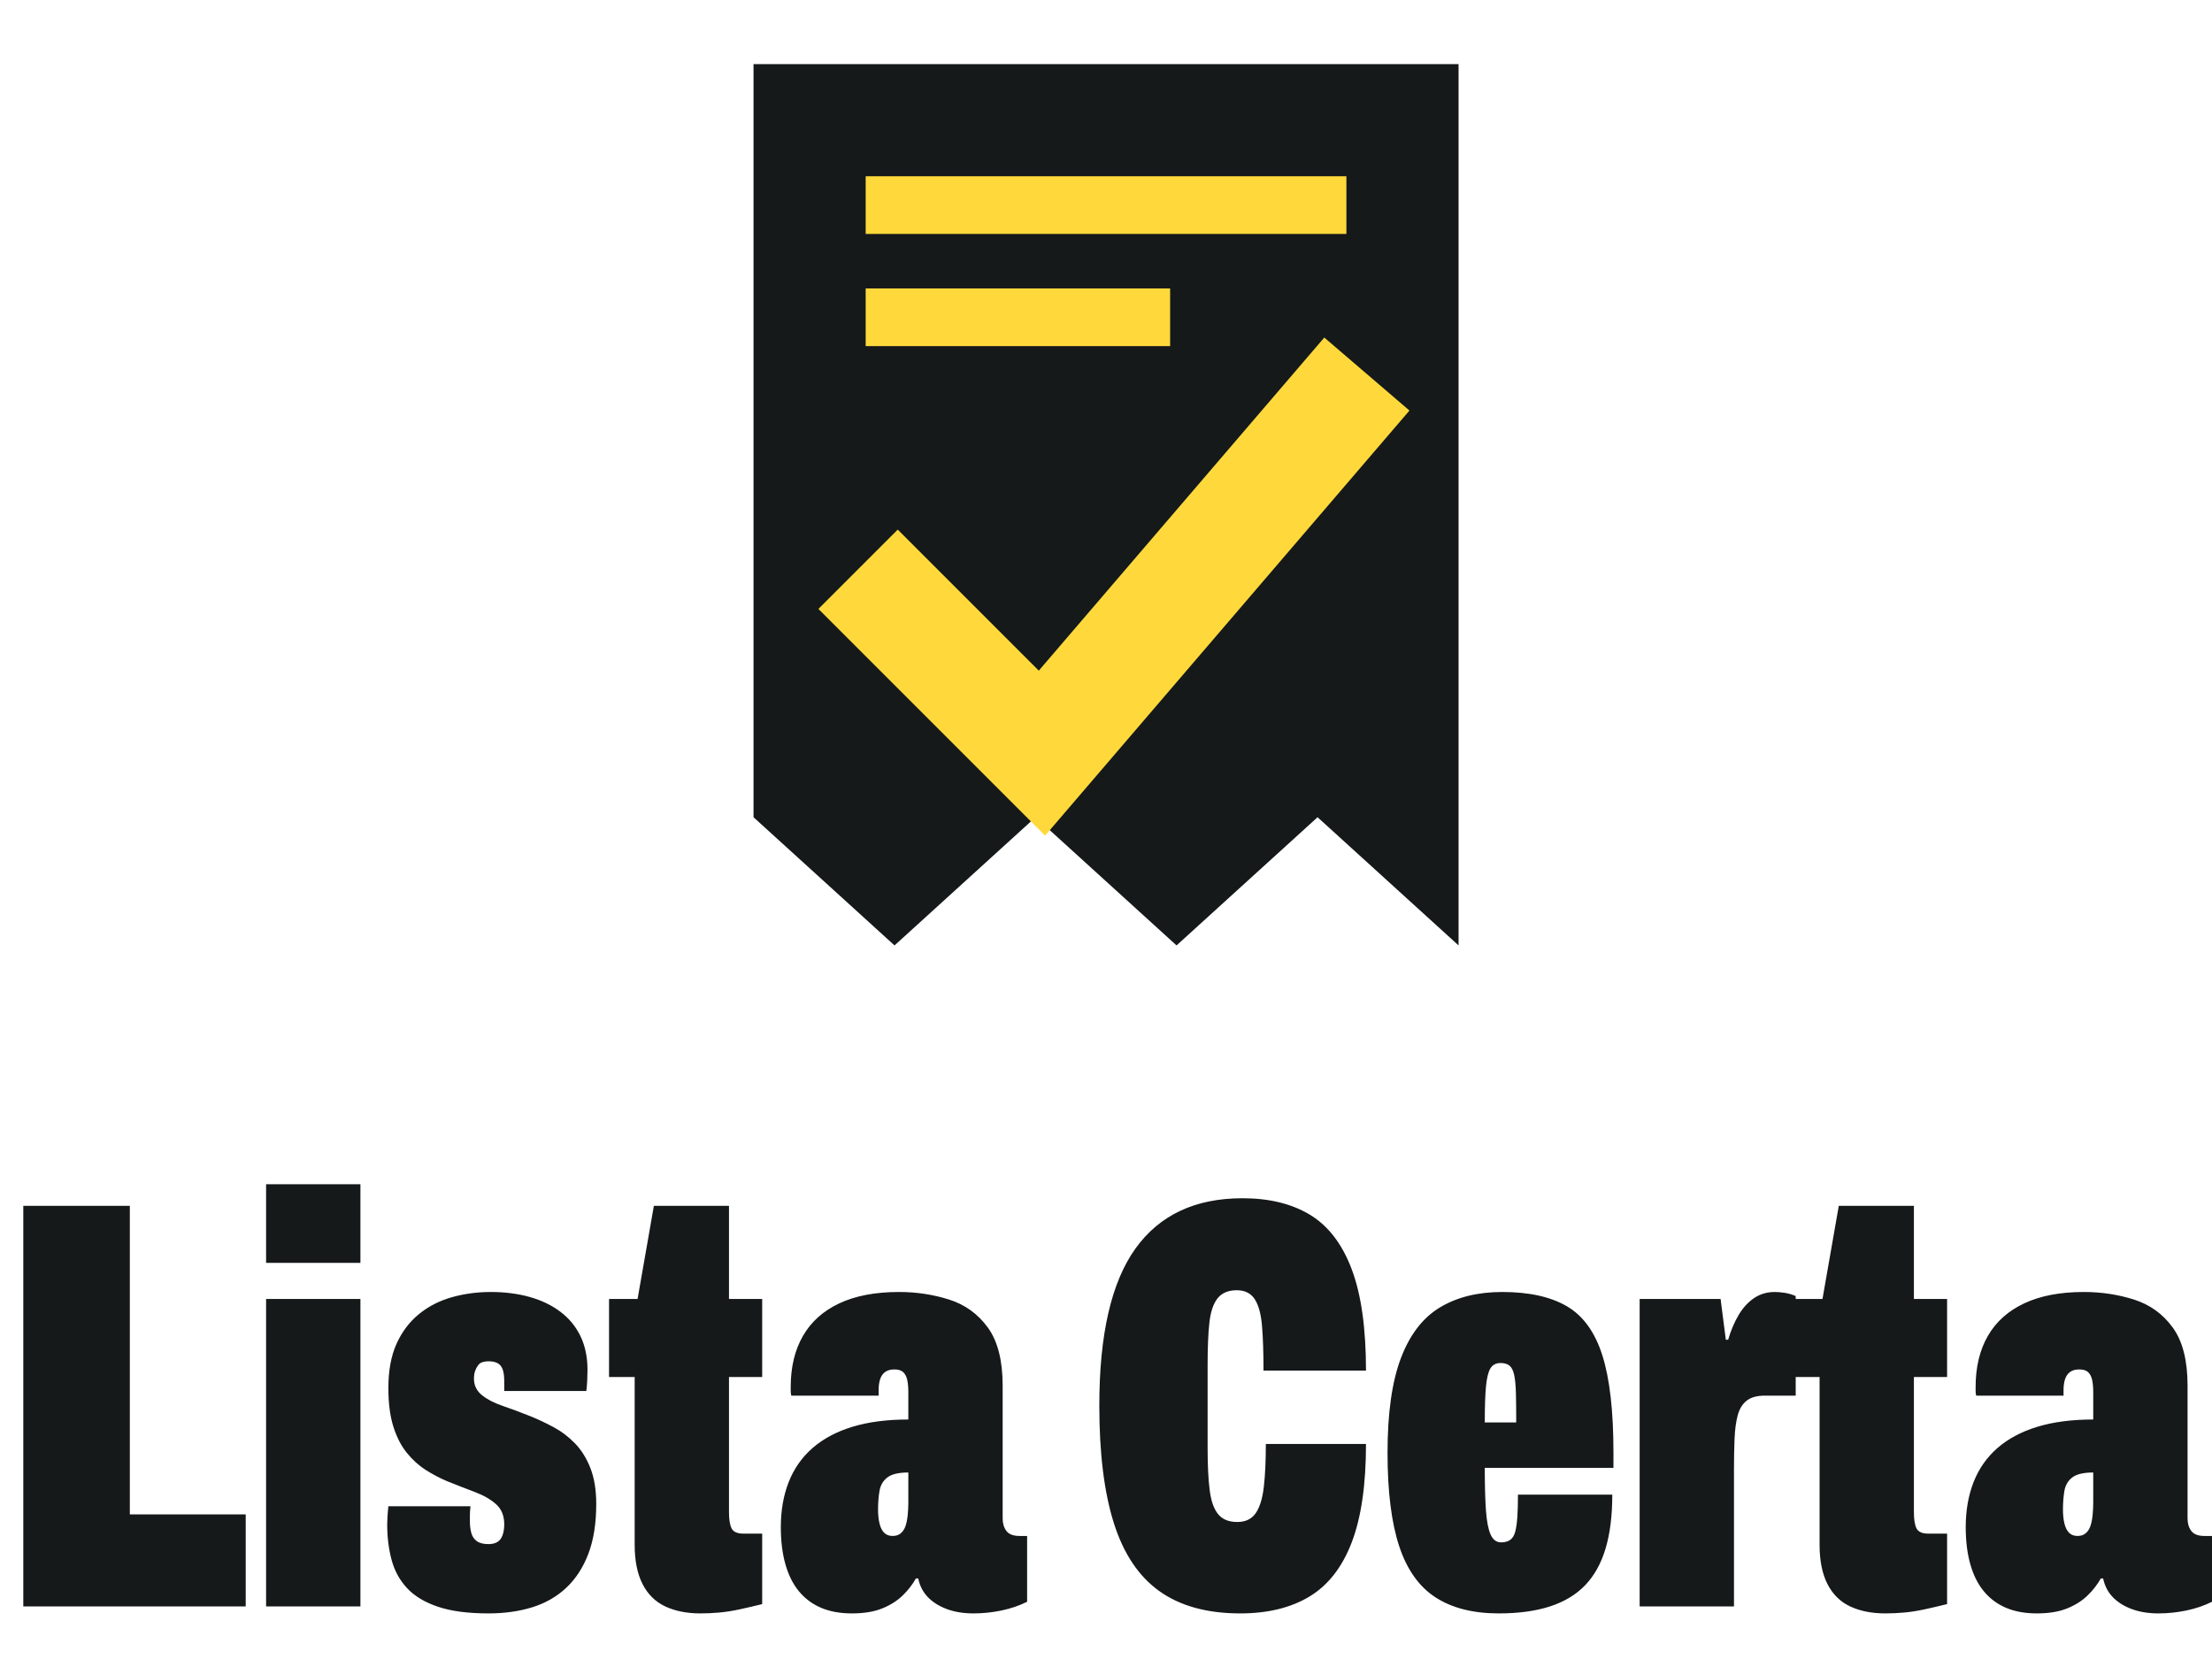
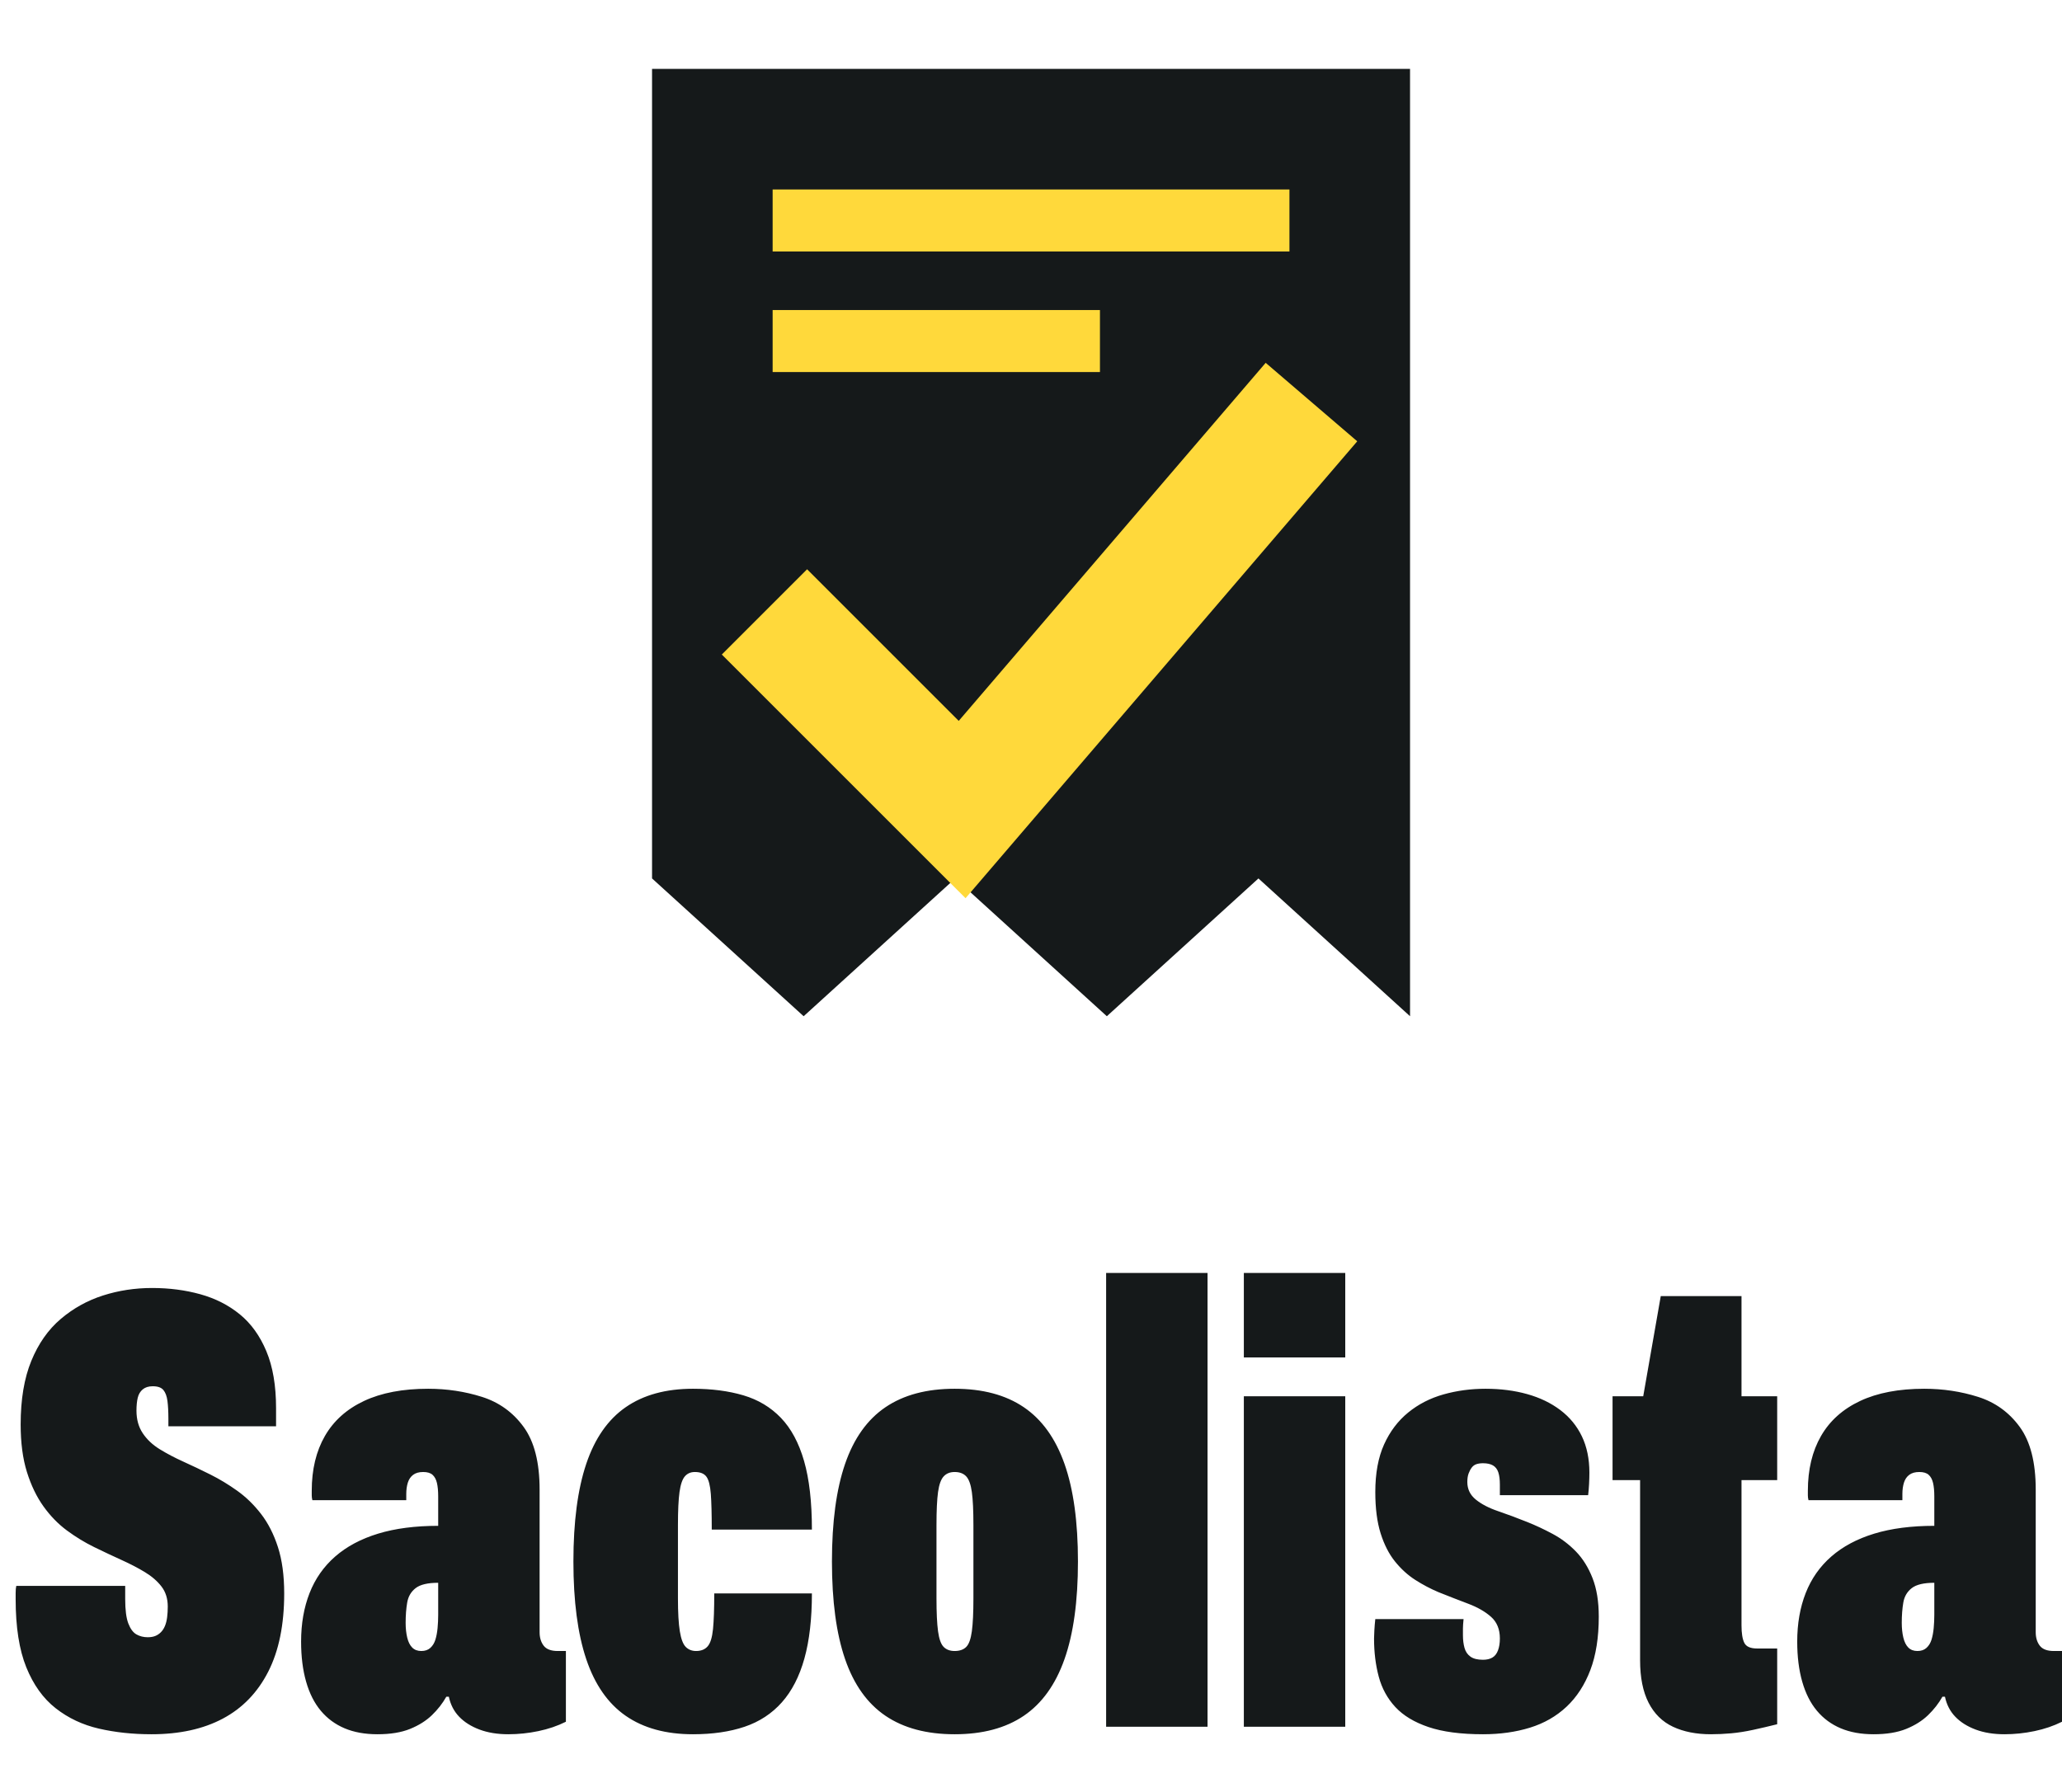
- <svg xmlns="http://www.w3.org/2000/svg" viewBox="0 0 220.872 166.4" width="220.872" height="166.4" role="img" aria-label="Lista Certa">
-   <g transform="translate(59.24 0) scale(1.6)">
+ <svg xmlns="http://www.w3.org/2000/svg" viewBox="0 0 191.512 166.4" width="191.512" height="166.4" role="img" aria-label="Sacolista">
+   <g transform="translate(44.56 0) scale(1.6)">
    <path d="M10 4 H54 V59 L45.20 51 L36.40 59 L27.60 51 L18.80 59 L10.00 51 Z" fill="#15191A" />
    <rect x="17" y="11" width="30" height="3.6" fill="#FFD93B" />
    <rect x="17" y="18" width="19" height="3.6" fill="#FFD93B" />
    <path d="M19 38 L28 47 L46 26" fill="none" stroke="#FFD93B" stroke-width="7" stroke-linecap="square" stroke-linejoin="miter" />
  </g>
-   <path transform="translate(0.00 160.40) scale(0.05814)" d="M40 0V-688H223V-158H422V0Z M457 -590V-725H619V-590ZM457 0V-528H619V0Z M839 12Q786 12 752.0 0.5Q718 -11 699.0 -31.5Q680 -52 672.5 -80.0Q665 -108 665 -141Q665 -145 665.5 -154.0Q666 -163 667 -172H808Q807 -162 807.0 -157.0Q807 -152 807 -146Q807 -135 809.5 -126.0Q812 -117 819.0 -112.0Q826 -107 839 -107Q848 -107 854.0 -110.5Q860 -114 863.0 -122.0Q866 -130 866 -141Q866 -163 852.0 -175.5Q838 -188 815.5 -196.5Q793 -205 768 -215Q749 -223 731.0 -234.5Q713 -246 698.5 -264.0Q684 -282 675.5 -309.0Q667 -336 667 -375Q667 -420 681.0 -451.0Q695 -482 719.5 -502.0Q744 -522 776.0 -531.0Q808 -540 843 -540Q879 -540 909.5 -531.5Q940 -523 962.5 -506.0Q985 -489 997.0 -464.0Q1009 -439 1009 -406Q1009 -398 1008.5 -388.0Q1008 -378 1007 -370H866V-387Q866 -399 863.5 -406.5Q861 -414 855.0 -417.5Q849 -421 839 -421Q833 -421 828.5 -419.5Q824 -418 821.0 -414.0Q818 -410 816.0 -404.5Q814 -399 814 -391Q814 -374 827.5 -363.0Q841 -352 863.0 -344.5Q885 -337 910 -327Q930 -319 950.5 -308.0Q971 -297 987.5 -280.0Q1004 -263 1014.0 -237.5Q1024 -212 1024 -176Q1024 -126 1010.5 -90.5Q997 -55 972.5 -32.0Q948 -9 914.0 1.5Q880 12 839 12Z M1203 12Q1168 12 1142.5 0.0Q1117 -12 1103.5 -38.5Q1090 -65 1090 -106V-394H1046V-528H1095L1123 -688H1252V-528H1309V-394H1252V-162Q1252 -143 1256.5 -134.0Q1261 -125 1277 -125H1309V-4Q1289 1 1270.5 5.0Q1252 9 1235.5 10.5Q1219 12 1203 12Z M1463 12Q1433 12 1410.5 2.5Q1388 -7 1372.5 -25.5Q1357 -44 1349.0 -72.0Q1341 -100 1341 -136Q1341 -179 1354.5 -213.5Q1368 -248 1395.5 -272.0Q1423 -296 1464.0 -308.5Q1505 -321 1560 -321V-368Q1560 -381 1558.0 -389.5Q1556 -398 1551.0 -402.5Q1546 -407 1536 -407Q1526 -407 1520.0 -402.5Q1514 -398 1511.5 -390.0Q1509 -382 1509 -372V-362H1359Q1358 -366 1358.0 -369.5Q1358 -373 1358 -377Q1358 -428 1379.0 -464.5Q1400 -501 1441.5 -520.5Q1483 -540 1544 -540Q1589 -540 1630.0 -527.0Q1671 -514 1696.5 -479.0Q1722 -444 1722 -379V-151Q1722 -138 1728.5 -129.5Q1735 -121 1751 -121H1764V-8Q1744 2 1720.0 7.0Q1696 12 1672 12Q1646 12 1626.0 4.5Q1606 -3 1593.5 -16.0Q1581 -29 1577 -48H1573Q1564 -32 1550.0 -18.5Q1536 -5 1515.0 3.5Q1494 12 1463 12ZM1533 -121Q1542 -121 1547.5 -126.0Q1553 -131 1555.5 -139.0Q1558 -147 1559.0 -157.5Q1560 -168 1560 -179V-230Q1535 -230 1524.0 -221.5Q1513 -213 1510.5 -198.5Q1508 -184 1508 -166Q1508 -153 1510.5 -142.5Q1513 -132 1518.5 -126.5Q1524 -121 1533 -121Z M2130 12Q2045 12 1991.5 -26.0Q1938 -64 1913.0 -143.0Q1888 -222 1888 -345Q1888 -528 1950.0 -614.5Q2012 -701 2134 -701Q2203 -701 2250.0 -672.5Q2297 -644 2321.5 -579.0Q2346 -514 2346 -405H2170Q2170 -450 2167.5 -481.0Q2165 -512 2155.0 -527.5Q2145 -543 2124 -543Q2102 -543 2091.0 -529.0Q2080 -515 2077.0 -487.0Q2074 -459 2074 -416V-272Q2074 -228 2077.5 -200.0Q2081 -172 2092.0 -158.5Q2103 -145 2125 -145Q2146 -145 2156.5 -160.0Q2167 -175 2170.5 -205.0Q2174 -235 2174 -279H2346Q2346 -174 2321.5 -110.0Q2297 -46 2249.0 -17.0Q2201 12 2130 12Z M2574 12Q2508 12 2465.5 -15.5Q2423 -43 2403.0 -103.5Q2383 -164 2383 -264Q2383 -366 2406.0 -426.5Q2429 -487 2473.0 -513.5Q2517 -540 2580 -540Q2649 -540 2691.0 -515.5Q2733 -491 2752.0 -431.0Q2771 -371 2771 -264V-238H2550Q2550 -193 2552.0 -165.0Q2554 -137 2560.0 -123.5Q2566 -110 2578 -110Q2588 -110 2594.0 -114.5Q2600 -119 2602.5 -129.0Q2605 -139 2606.0 -154.5Q2607 -170 2607 -192H2769Q2769 -138 2757.5 -99.5Q2746 -61 2722.5 -36.5Q2699 -12 2662.0 0.0Q2625 12 2574 12ZM2550 -316H2604Q2604 -346 2603.5 -366.0Q2603 -386 2600.5 -397.5Q2598 -409 2592.5 -413.5Q2587 -418 2577 -418Q2565 -418 2559.5 -408.5Q2554 -399 2552.0 -377.0Q2550 -355 2550 -316Z M2816 0V-528H2955L2964 -458H2968Q2975 -482 2986.0 -500.5Q2997 -519 3012.5 -529.5Q3028 -540 3048 -540Q3056 -540 3065.5 -538.5Q3075 -537 3084 -533V-362H3031Q3011 -362 3000.0 -353.5Q2989 -345 2984.5 -328.5Q2980 -312 2979.0 -288.5Q2978 -265 2978 -235V0Z M3238 12Q3203 12 3177.5 0.0Q3152 -12 3138.5 -38.5Q3125 -65 3125 -106V-394H3081V-528H3130L3158 -688H3287V-528H3344V-394H3287V-162Q3287 -143 3291.5 -134.0Q3296 -125 3312 -125H3344V-4Q3324 1 3305.5 5.0Q3287 9 3270.5 10.5Q3254 12 3238 12Z M3498 12Q3468 12 3445.5 2.5Q3423 -7 3407.5 -25.5Q3392 -44 3384.0 -72.0Q3376 -100 3376 -136Q3376 -179 3389.5 -213.5Q3403 -248 3430.5 -272.0Q3458 -296 3499.0 -308.5Q3540 -321 3595 -321V-368Q3595 -381 3593.0 -389.5Q3591 -398 3586.0 -402.5Q3581 -407 3571 -407Q3561 -407 3555.0 -402.5Q3549 -398 3546.5 -390.0Q3544 -382 3544 -372V-362H3394Q3393 -366 3393.0 -369.5Q3393 -373 3393 -377Q3393 -428 3414.0 -464.5Q3435 -501 3476.5 -520.5Q3518 -540 3579 -540Q3624 -540 3665.0 -527.0Q3706 -514 3731.5 -479.0Q3757 -444 3757 -379V-151Q3757 -138 3763.5 -129.5Q3770 -121 3786 -121H3799V-8Q3779 2 3755.0 7.0Q3731 12 3707 12Q3681 12 3661.0 4.5Q3641 -3 3628.5 -16.0Q3616 -29 3612 -48H3608Q3599 -32 3585.0 -18.5Q3571 -5 3550.0 3.5Q3529 12 3498 12ZM3568 -121Q3577 -121 3582.5 -126.0Q3588 -131 3590.5 -139.0Q3593 -147 3594.0 -157.5Q3595 -168 3595 -179V-230Q3570 -230 3559.0 -221.5Q3548 -213 3545.5 -198.5Q3543 -184 3543 -166Q3543 -153 3545.5 -142.5Q3548 -132 3553.5 -126.5Q3559 -121 3568 -121Z" fill="#15191A" />
+   <path transform="translate(0.00 160.40) scale(0.05814)" d="M242 12Q197 12 158.0 3.0Q119 -6 89.0 -29.5Q59 -53 42.0 -95.0Q25 -137 25 -204Q25 -206 25.0 -213.5Q25 -221 26 -225H200Q200 -220 200.0 -214.5Q200 -209 200 -204Q200 -178 205.0 -165.0Q210 -152 218.0 -147.5Q226 -143 236 -143Q243 -143 248.0 -145.0Q253 -147 257.0 -151.0Q261 -155 263.5 -161.0Q266 -167 267.0 -175.0Q268 -183 268 -192Q268 -211 258.0 -224.0Q248 -237 231.5 -247.0Q215 -257 194.0 -266.5Q173 -276 150.5 -287.0Q128 -298 107.0 -313.5Q86 -329 69.5 -352.0Q53 -375 43.0 -407.0Q33 -439 33 -483Q33 -543 50.0 -584.5Q67 -626 97.0 -651.5Q127 -677 164.5 -689.0Q202 -701 243 -701Q284 -701 320.0 -691.0Q356 -681 383.0 -659.0Q410 -637 425.5 -600.0Q441 -563 441 -509V-480H269V-492Q269 -509 267.5 -520.5Q266 -532 261.0 -538.0Q256 -544 244 -544Q234 -544 228.0 -539.0Q222 -534 220.0 -525.5Q218 -517 218 -505Q218 -484 228.0 -469.0Q238 -454 255.0 -443.5Q272 -433 293.0 -423.5Q314 -414 336.0 -403.0Q358 -392 379.0 -377.0Q400 -362 417.0 -340.0Q434 -318 444.0 -287.0Q454 -256 454 -213Q454 -138 428.5 -88.0Q403 -38 356.0 -13.0Q309 12 242 12Z M603 12Q573 12 550.5 2.5Q528 -7 512.5 -25.5Q497 -44 489.0 -72.0Q481 -100 481 -136Q481 -179 494.5 -213.5Q508 -248 535.5 -272.0Q563 -296 604.0 -308.5Q645 -321 700 -321V-368Q700 -381 698.0 -389.5Q696 -398 691.0 -402.5Q686 -407 676 -407Q666 -407 660.0 -402.5Q654 -398 651.5 -390.0Q649 -382 649 -372V-362H499Q498 -366 498.0 -369.5Q498 -373 498 -377Q498 -428 519.0 -464.5Q540 -501 581.5 -520.5Q623 -540 684 -540Q729 -540 770.0 -527.0Q811 -514 836.5 -479.0Q862 -444 862 -379V-151Q862 -138 868.5 -129.5Q875 -121 891 -121H904V-8Q884 2 860.0 7.0Q836 12 812 12Q786 12 766.0 4.5Q746 -3 733.5 -16.0Q721 -29 717 -48H713Q704 -32 690.0 -18.5Q676 -5 655.0 3.5Q634 12 603 12ZM673 -121Q682 -121 687.5 -126.0Q693 -131 695.5 -139.0Q698 -147 699.0 -157.5Q700 -168 700 -179V-230Q675 -230 664.0 -221.5Q653 -213 650.5 -198.5Q648 -184 648 -166Q648 -153 650.5 -142.5Q653 -132 658.5 -126.5Q664 -121 673 -121Z M1107 12Q1042 12 999.5 -17.5Q957 -47 936.5 -108.0Q916 -169 916 -264Q916 -359 936.5 -420.0Q957 -481 999.5 -510.5Q1042 -540 1107 -540Q1152 -540 1187.5 -529.5Q1223 -519 1247.5 -493.5Q1272 -468 1284.5 -424.5Q1297 -381 1297 -315H1137Q1137 -352 1135.5 -372.0Q1134 -392 1128.5 -399.5Q1123 -407 1110 -407Q1100 -407 1094.0 -400.0Q1088 -393 1085.5 -375.0Q1083 -357 1083 -322V-205Q1083 -171 1086.0 -152.5Q1089 -134 1095.5 -127.5Q1102 -121 1112 -121Q1124 -121 1130.5 -128.5Q1137 -136 1139.0 -156.0Q1141 -176 1141 -213H1297Q1297 -152 1285.0 -109.0Q1273 -66 1249.0 -39.0Q1225 -12 1189.5 0.0Q1154 12 1107 12Z M1525 12Q1458 12 1414.5 -17.5Q1371 -47 1350.0 -108.0Q1329 -169 1329 -264Q1329 -359 1350.0 -420.0Q1371 -481 1414.5 -510.5Q1458 -540 1525 -540Q1592 -540 1635.5 -510.5Q1679 -481 1700.5 -420.0Q1722 -359 1722 -264Q1722 -169 1700.5 -108.0Q1679 -47 1635.5 -17.5Q1592 12 1525 12ZM1525 -121Q1537 -121 1543.5 -127.5Q1550 -134 1552.5 -152.5Q1555 -171 1555 -205V-322Q1555 -357 1552.5 -375.0Q1550 -393 1543.5 -400.0Q1537 -407 1525 -407Q1514 -407 1507.5 -400.0Q1501 -393 1498.5 -375.0Q1496 -357 1496 -322V-205Q1496 -171 1498.5 -152.5Q1501 -134 1507.5 -127.5Q1514 -121 1525 -121Z M1767 0V-725H1929V0Z M1987 -590V-725H2149V-590ZM1987 0V-528H2149V0Z M2369 12Q2316 12 2282.0 0.5Q2248 -11 2229.0 -31.5Q2210 -52 2202.5 -80.0Q2195 -108 2195 -141Q2195 -145 2195.5 -154.0Q2196 -163 2197 -172H2338Q2337 -162 2337.0 -157.0Q2337 -152 2337 -146Q2337 -135 2339.5 -126.0Q2342 -117 2349.0 -112.0Q2356 -107 2369 -107Q2378 -107 2384.0 -110.5Q2390 -114 2393.0 -122.0Q2396 -130 2396 -141Q2396 -163 2382.0 -175.5Q2368 -188 2345.5 -196.5Q2323 -205 2298 -215Q2279 -223 2261.0 -234.5Q2243 -246 2228.5 -264.0Q2214 -282 2205.5 -309.0Q2197 -336 2197 -375Q2197 -420 2211.0 -451.0Q2225 -482 2249.5 -502.0Q2274 -522 2306.0 -531.0Q2338 -540 2373 -540Q2409 -540 2439.5 -531.5Q2470 -523 2492.5 -506.0Q2515 -489 2527.0 -464.0Q2539 -439 2539 -406Q2539 -398 2538.5 -388.0Q2538 -378 2537 -370H2396V-387Q2396 -399 2393.5 -406.5Q2391 -414 2385.0 -417.5Q2379 -421 2369 -421Q2363 -421 2358.5 -419.5Q2354 -418 2351.0 -414.0Q2348 -410 2346.0 -404.5Q2344 -399 2344 -391Q2344 -374 2357.5 -363.0Q2371 -352 2393.0 -344.5Q2415 -337 2440 -327Q2460 -319 2480.5 -308.0Q2501 -297 2517.5 -280.0Q2534 -263 2544.0 -237.5Q2554 -212 2554 -176Q2554 -126 2540.5 -90.5Q2527 -55 2502.5 -32.0Q2478 -9 2444.0 1.5Q2410 12 2369 12Z M2733 12Q2698 12 2672.5 0.0Q2647 -12 2633.5 -38.5Q2620 -65 2620 -106V-394H2576V-528H2625L2653 -688H2782V-528H2839V-394H2782V-162Q2782 -143 2786.5 -134.0Q2791 -125 2807 -125H2839V-4Q2819 1 2800.5 5.0Q2782 9 2765.5 10.5Q2749 12 2733 12Z M2993 12Q2963 12 2940.5 2.5Q2918 -7 2902.5 -25.5Q2887 -44 2879.0 -72.0Q2871 -100 2871 -136Q2871 -179 2884.5 -213.5Q2898 -248 2925.5 -272.0Q2953 -296 2994.0 -308.5Q3035 -321 3090 -321V-368Q3090 -381 3088.0 -389.5Q3086 -398 3081.0 -402.5Q3076 -407 3066 -407Q3056 -407 3050.0 -402.5Q3044 -398 3041.5 -390.0Q3039 -382 3039 -372V-362H2889Q2888 -366 2888.0 -369.5Q2888 -373 2888 -377Q2888 -428 2909.0 -464.5Q2930 -501 2971.5 -520.5Q3013 -540 3074 -540Q3119 -540 3160.0 -527.0Q3201 -514 3226.5 -479.0Q3252 -444 3252 -379V-151Q3252 -138 3258.5 -129.5Q3265 -121 3281 -121H3294V-8Q3274 2 3250.0 7.0Q3226 12 3202 12Q3176 12 3156.0 4.5Q3136 -3 3123.5 -16.0Q3111 -29 3107 -48H3103Q3094 -32 3080.0 -18.5Q3066 -5 3045.0 3.5Q3024 12 2993 12ZM3063 -121Q3072 -121 3077.5 -126.0Q3083 -131 3085.5 -139.0Q3088 -147 3089.0 -157.5Q3090 -168 3090 -179V-230Q3065 -230 3054.0 -221.5Q3043 -213 3040.5 -198.5Q3038 -184 3038 -166Q3038 -153 3040.5 -142.5Q3043 -132 3048.5 -126.5Q3054 -121 3063 -121Z" fill="#15191A" />
</svg>
